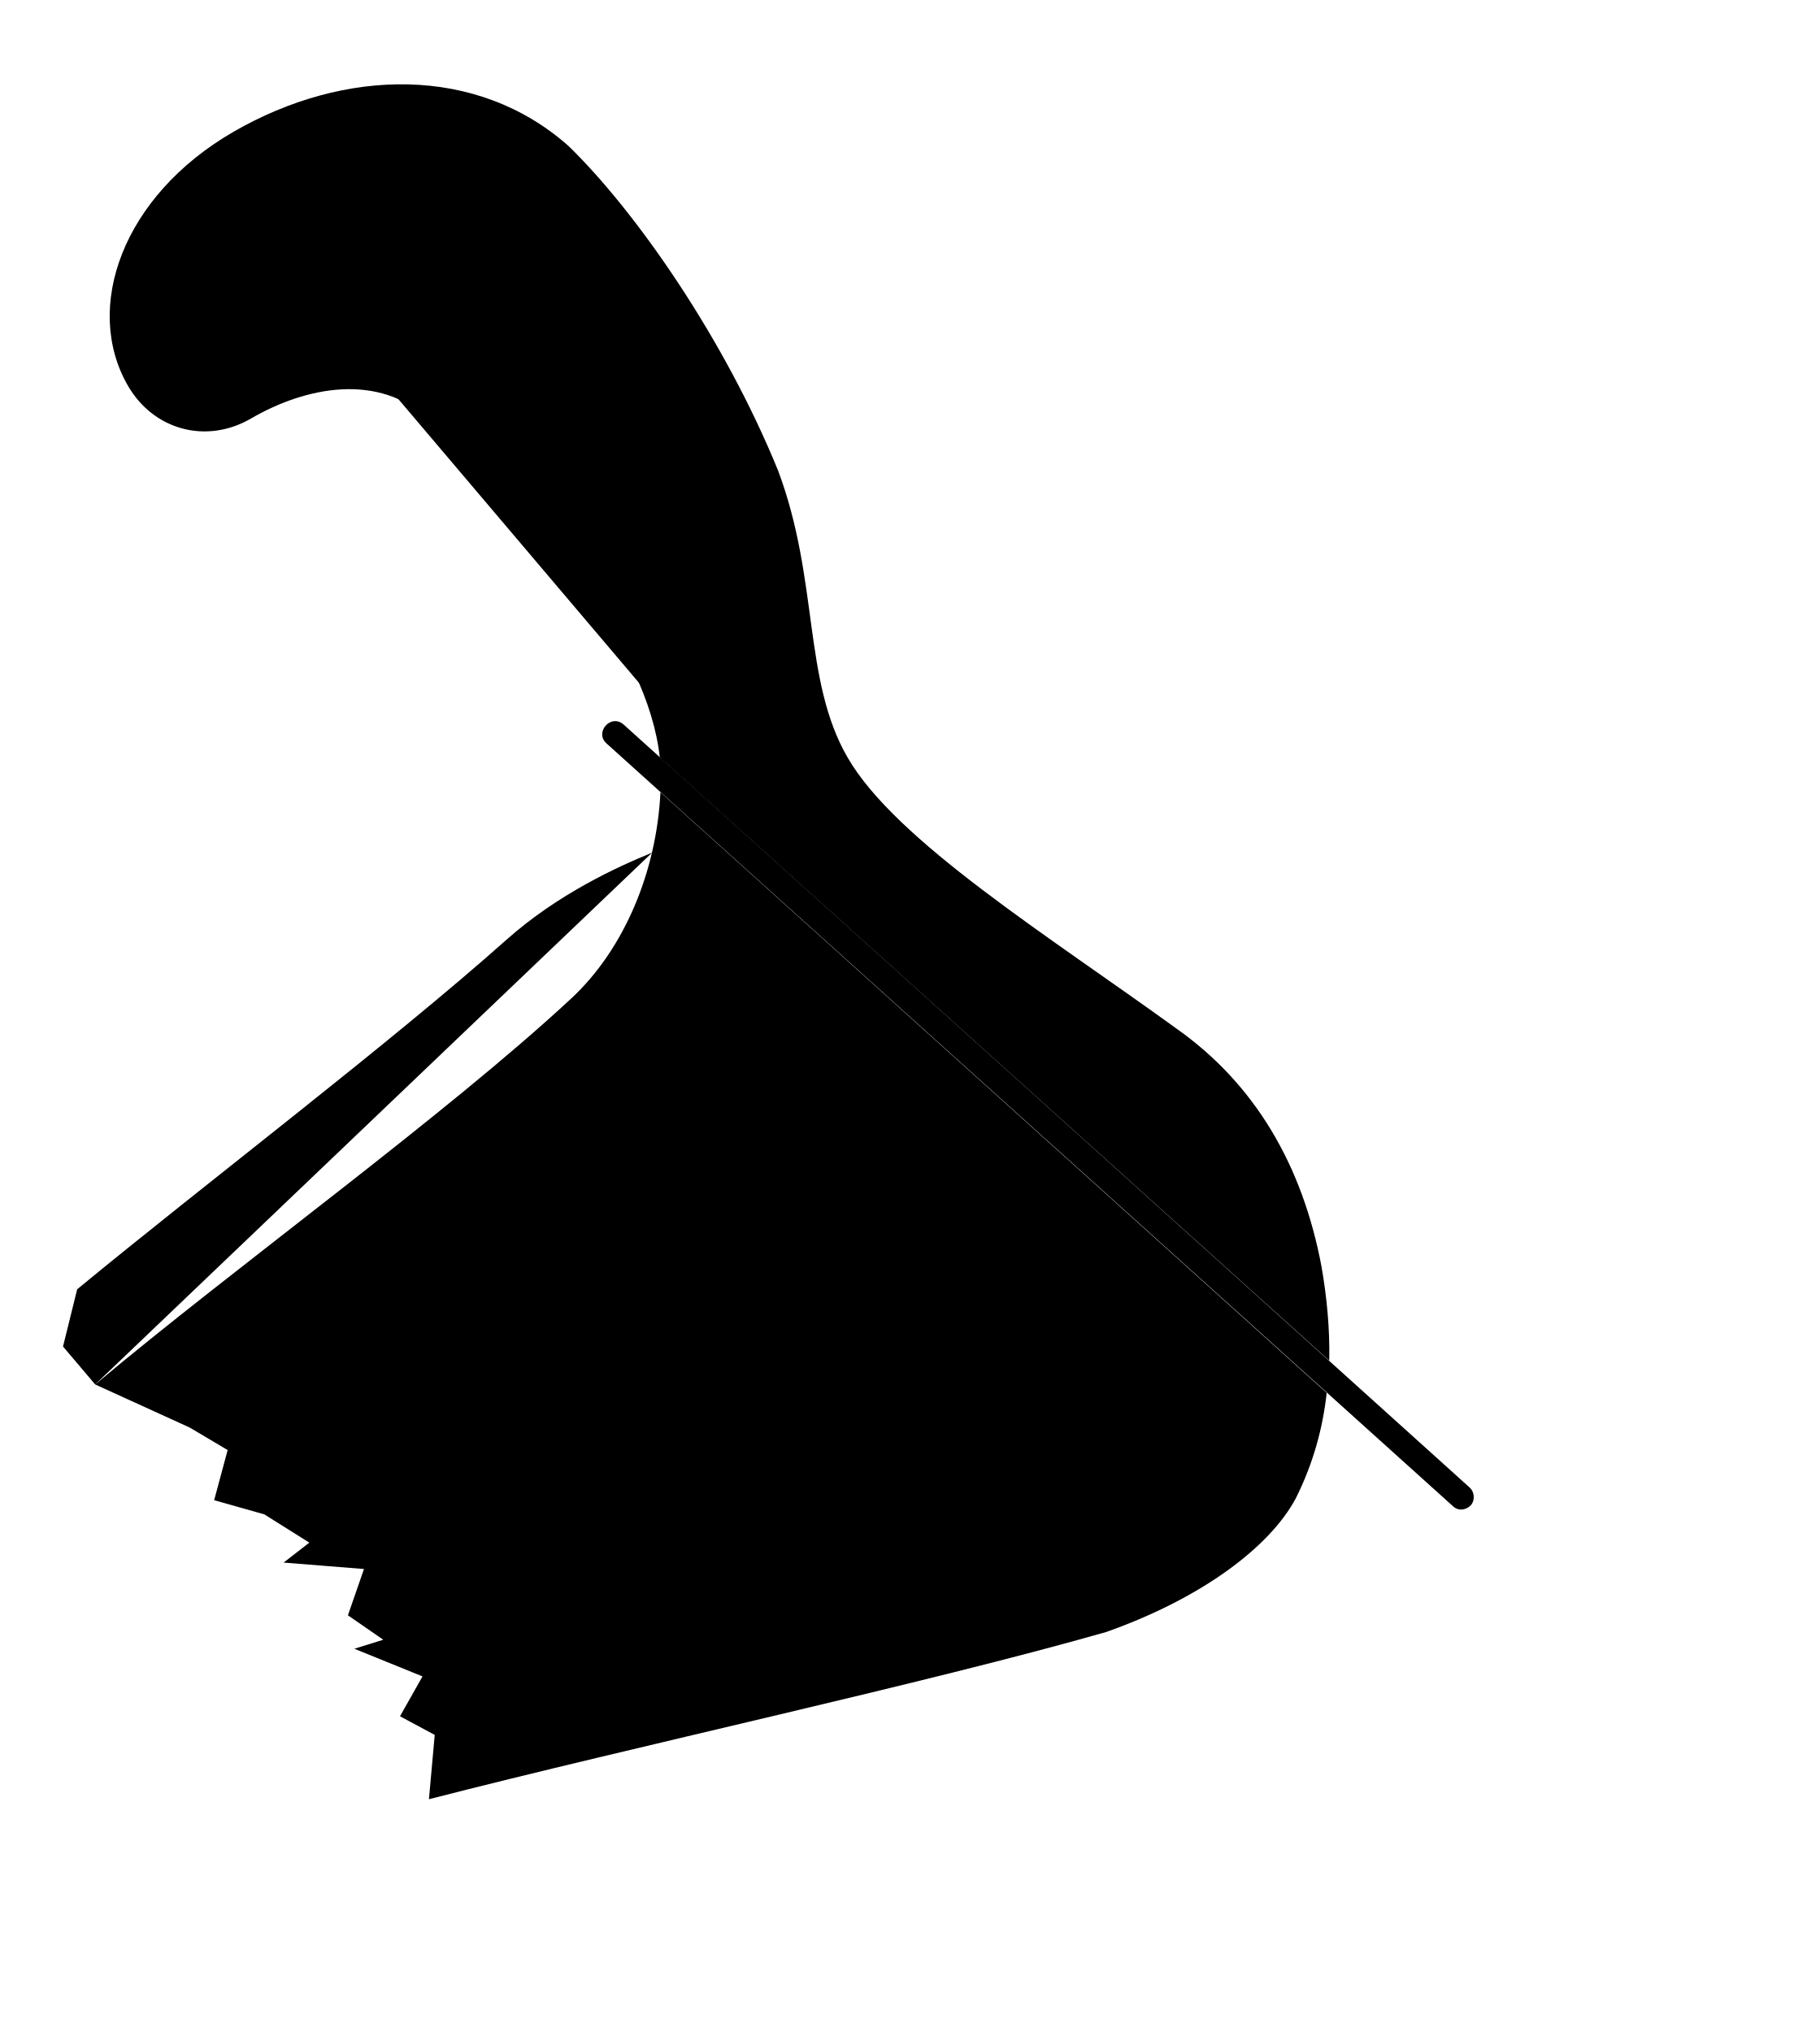
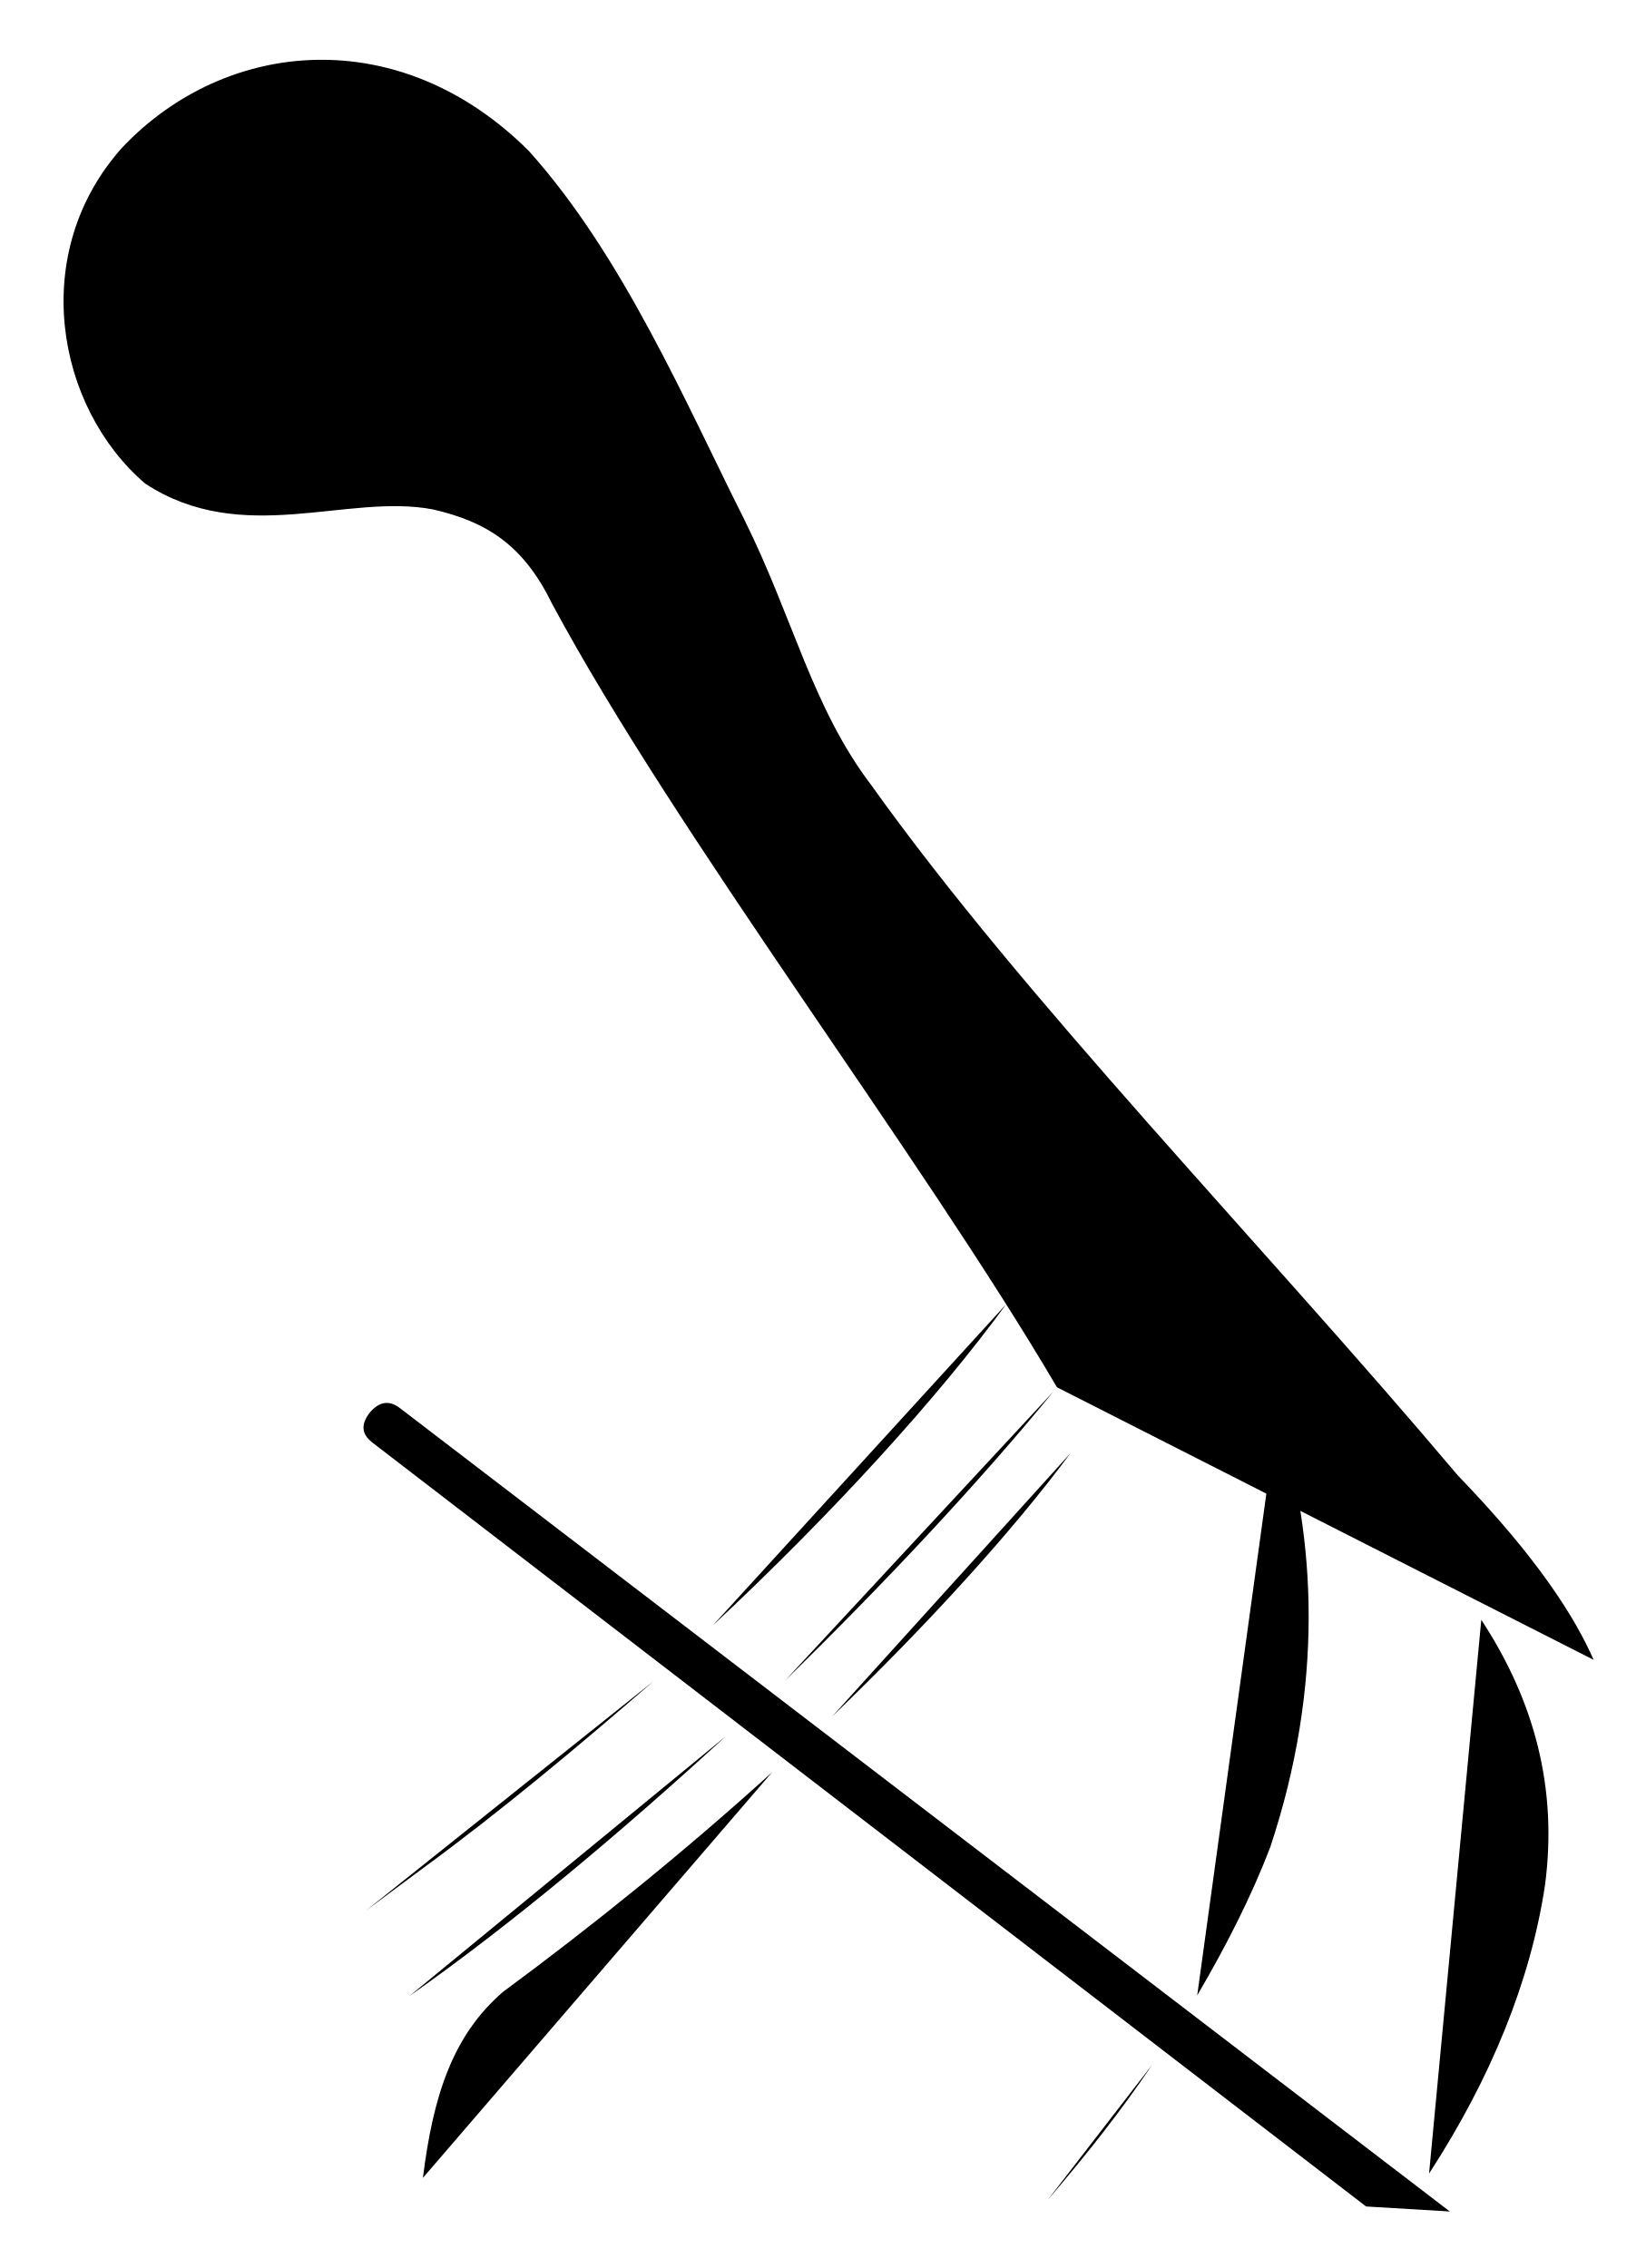
- <svg xmlns="http://www.w3.org/2000/svg" viewBox="-159 -109 283 316">
+ <svg xmlns="http://www.w3.org/2000/svg" viewBox="-149 -106 230 317">
  <g>
-     <path d="M 47.3 107.6 C 46.7 113.1 45.2 118.6 42.5 124 C 38.5 131.5 28 139.5 13 144.8 C -15 152.8 -60 162.5 -92.3 170.8 L -91.4 160.8 L -96.8 157.9 L -93.3 151.7 L -103.9 147.4 L -99.4 146 L -104.9 142.2 L -102.4 135 L -114.9 134 L -110.9 130.9 L -117.9 126.5 L -125.7 124.3 L -123.6 116.5 L -129.5 113 L -144.2 106.3 C -122.4 88 -89.8 64.5 -70.2 46.3 C -61.9 38.6 -56.9 26.5 -56.3 14.2" />
-     <path d="M -56.4 8.8 C -58.3 -8.5 -75.1 -28 -92.2 -43.7 C -100.1 -51.1 -111.4 -48.9 -120 -43.9 C -126.9 -39.9 -135.1 -42.1 -139.1 -49 C -146.1 -61.1 -140 -78.5 -122.7 -88.5 C -105.4 -98.5 -84.8 -98.9 -70.6 -86.3 C -60.1 -76.1 -46.4 -56.4 -38 -35.8 C -31.6 -18.7 -34.2 -3.3 -27.2 8.8 C -19.7 21.8 4 36.5 24 51 C 36 59.5 43.5 72 46.5 88 C 47.3 92.6 47.8 97.5 47.7 102.6" />
-     <path d="M -144.2 106.3 L -149.2 100.4 L -147 91.5 C -127 75 -98.5 53.4 -80.2 37.1 C -72.2 30 -63 25.8 -57.6 23.6" />
-     <path class="fine" d="M -119.9 86.9 L -128.2 76.3 M -102.4 73.1 L -110.8 62.5 M -85.5 59.6 L -94.2 49" />
-     <path d="M -123.6 116.5 C -93.7 94.2 -67.6 74.6 -50.4 56.8 C -44.1 50.2 -40 43 -37.6 35.1" />
-     <path class="fine" d="M -110.9 130.9 C -75 112.5 -25 95 5.3 69.7 M 8.3 66.8 C 15.2 59.7 19.3 54.7 21.4 49.2 M -99.4 146 C -55 135.5 8.7 115.1 32.5 94.3 M 35.3 91.4 C 40.8 86 42.3 78.4 41.9 72.9" />
+     <path d="M 41.9 202.4 L -97 95.6 C -98.5 94.4 -98.6 93.1 -97.3 91.4 C -95.9 89.8 -94.5 89.7 -93 90.9 L 53.6 203.1" />
+     <path d="M -88.8 102.5 L -94.9 109.9 M -84.8 97.7 L -80.6 92.6" />
  </g>
  <g>
-     <path d="M -116.7 -70.1 C -131.3 -67.4 -135.2 -58.2 -129.5 -52.3 C -124.9 -47.6 -117.8 -52.1 -119.1 -58.3" />
-     <path class="fine" d="M -35.8 25.3 C -35.1 16.8 -36.3 10 -39.2 4.1 C -48.3 -13.7 -58.3 -31 -69 -45.6 C -82.6 -63.1 -99.3 -72 -116.7 -70.1 M -49.1 -41 C -62.3 -67.9 -79.5 -89.2 -98 -89.2 C -107.5 -89.2 -117 -85.9 -125.2 -78.9" />
+     <path d="M -91.8 173 C -77.3 162.8 -62.1 150 -47.6 136.7 M -39.3 128.9 C -25.1 115 -12 101 -1.8 88.5" />
+     <path d="M -1.3 87.9 C -20.5 55.2 -54.5 10.7 -71.9 -21.7 C -75.9 -29.9 -81.1 -33.1 -88.5 -34.8 C -100.5 -37.1 -115.1 -29.5 -128.7 -38.4 C -141.2 -49.1 -145.1 -70.7 -131.9 -85.4 C -117.3 -100.8 -93 -102.8 -75.1 -84.9 C -61.9 -70.2 -53.1 -49.5 -45 -33.4 C -38.1 -19.5 -35.5 -7.1 -27.2 3.8 C -5.8 33.8 27.2 67.6 54.7 100.2 C 66 111.9 71.1 120.1 73.7 126" />
+     <path d="M -97.8 161 L -90 155.2 C -79.2 147.3 -68.3 138.2 -57.7 129 M -49.4 121.2 C -32.5 105.4 -17.8 89.2 -8.4 76.3" />
+     <path class="fine" d="M -72.5 158.3 L -79.7 147.3 M -57.2 145.3 L -64.3 134.7 M -28.4 118 L -35.5 107.6 M -14.8 103.6 L -22.1 93.2" />
+     <path class="fine" d="M 7.2 70.3 C -26.9 25.8 -48.7 -4 -64.4 -37" />
+     <path d="M -81.2 -43.6 C -74 -62.7 -86.3 -86.4 -103.9 -88.3 C -121 -89.6 -134.9 -74.4 -130 -58.6 C -125.9 -44.3 -108.8 -43.8 -103.1 -55.5 C -98.7 -65.5 -110.1 -74.3 -119.3 -68.9 C -125.5 -65.3 -124.3 -57.7 -118.1 -56.1" />
  </g>
  <g>
-     <path d="M -64.7 6.6 L 66.9 125.2 C 67.7 126 68.9 125.9 69.7 125.1 C 70.4 124.3 70.3 123 69.5 122.3 L -62 3.7 C -64 1.9 -66.6 4.9 -64.7 6.6 Z" />
-     <path d="M -63.5 7.6 L -69.6 14.3" />
+     <path class="fine" d="M -89.9 198.4 C -88.5 187.1 -85.8 178.5 -78.7 172.4 C -66.1 163.1 -53.1 152.6 -41.1 141.7 M -32.7 133.9 C -19.1 120.8 -7.4 107.9 0.6 97.1 M -2.6 201.5 C 2.8 195.2 7.7 189 12 182.6 M 18.3 172.9 C 22.4 165.9 25.9 159 28.5 152.2 C 36 129.7 35 108.9 29.5 91.6 M 50.7 197.8 C 59.4 184.4 64.9 170.8 66.9 157.5 C 68.7 143.9 65.4 131.7 58 120.4" />
  </g>
</svg>
